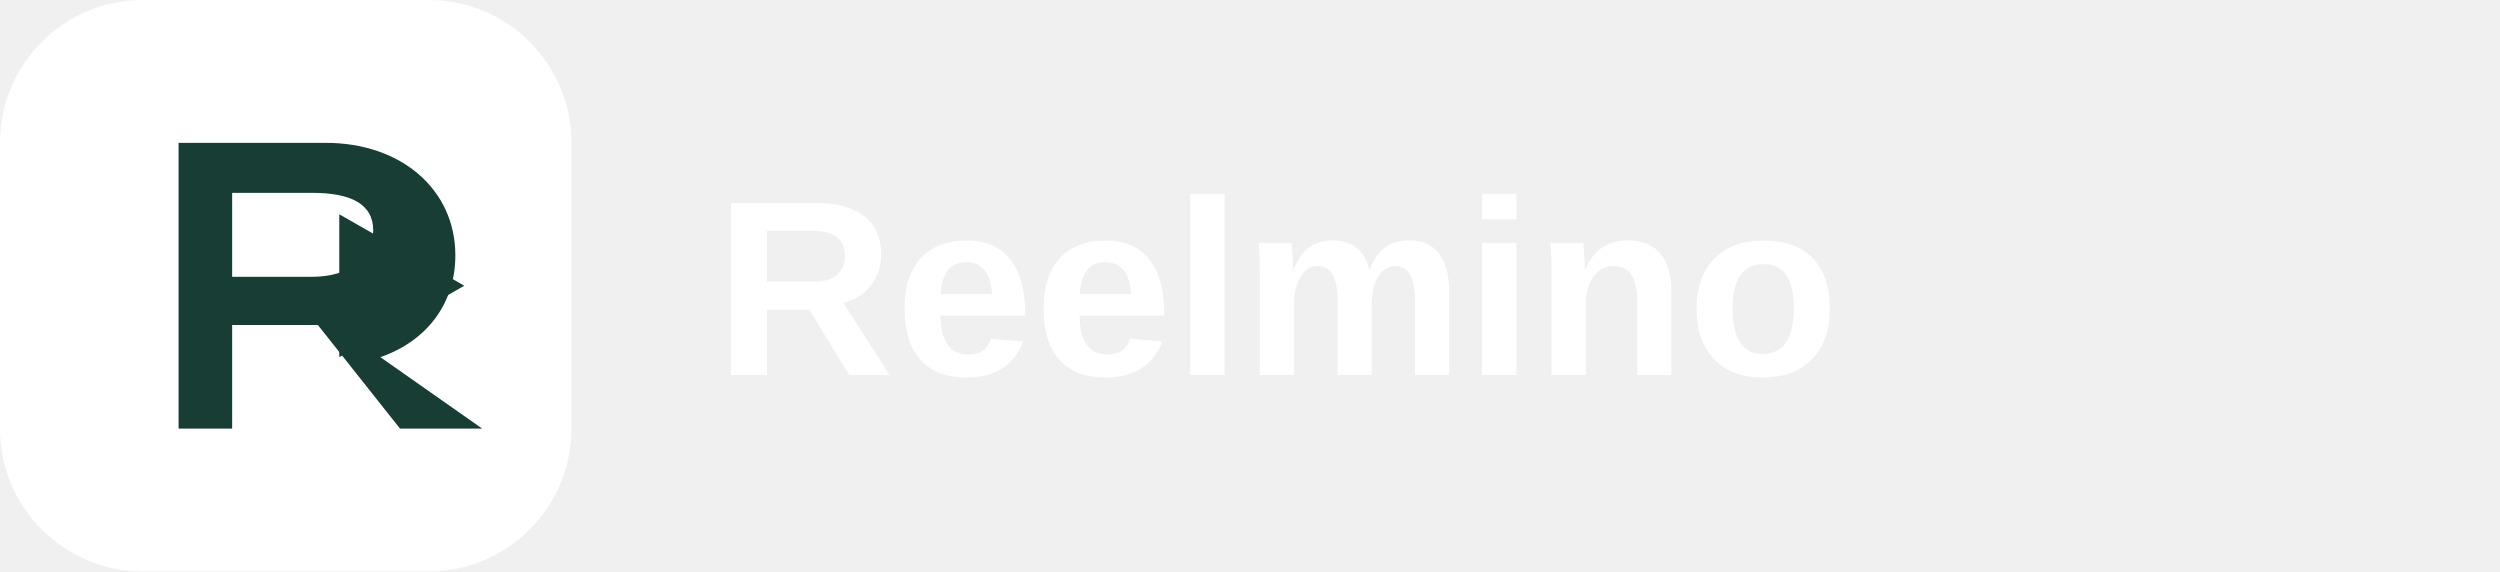
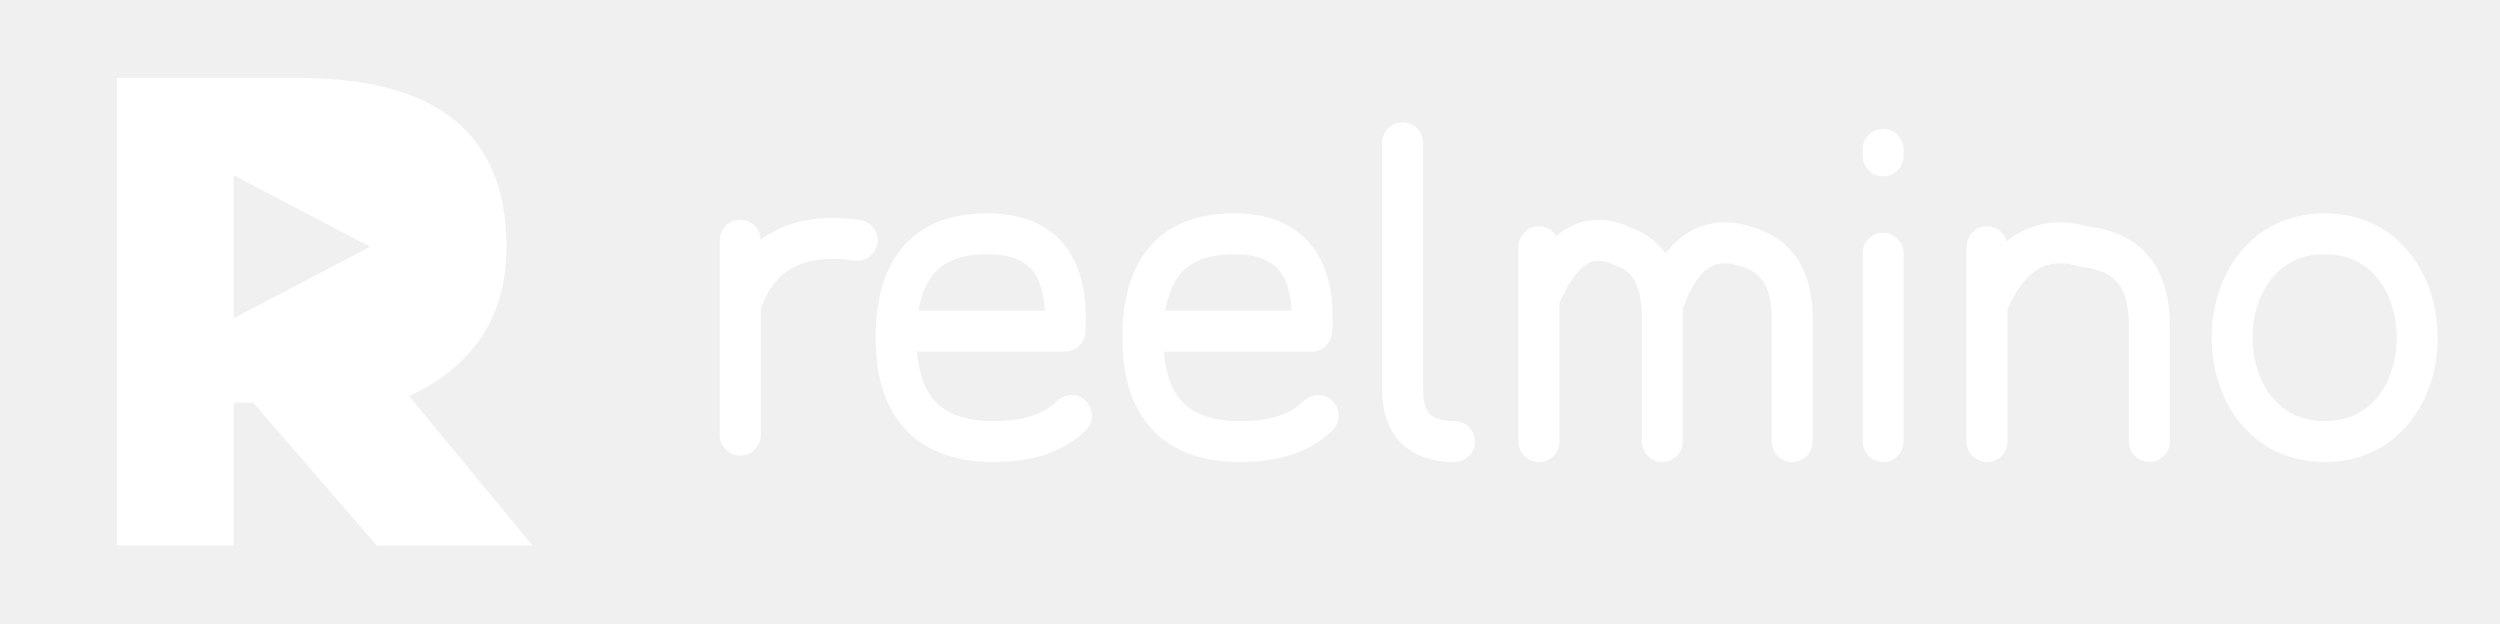
- <svg xmlns="http://www.w3.org/2000/svg" viewBox="0 0 280 64" role="img" aria-label="Reelmino">
-   <rect width="64" height="64" rx="16" fill="#FFFFFF" />
-   <path fill="#173D35" d="M20 16h16.5c8.4 0 14.5 5.2 14.5 12.6 0 5.4-3.2 9.6-8.4 11.4L54 48h-9.2L35.6 36.4H26V48h-6V16zm6 5.6V31h9c4.2 0 6.8-2.2 6.8-5.2S39.2 21.6 35 21.6H26z" />
-   <polygon fill="#173D35" points="38,24 38,40 52,32" />
-   <text x="80" y="42" fill="#FFFFFF" font-family="Arial, Helvetica, sans-serif" font-size="28" font-weight="700">Reelmino</text>
+ <svg xmlns="http://www.w3.org/2000/svg" width="385" height="96" viewBox="0 0 385 96" role="img" aria-label="Reelmino">
+   <path d="M18 12H46Q78 12 78 38Q78 54 63 61L82 84H58L39 62H36V84H18Z M36 27V49L57 38Z" fill="#FFFFFF" fill-rule="evenodd" />
+   <path d="M4 49V19M4 29Q8 17 22 19" transform="translate(110 18)" fill="none" stroke="#FFFFFF" stroke-width="6.3" stroke-linecap="round" stroke-linejoin="round" />
+   <path d="M3 33H28Q29 18 16 18Q2 18 2 34Q2 50 17 50Q25 50 29 46" transform="translate(136 18)" fill="none" stroke="#FFFFFF" stroke-width="6.3" stroke-linecap="round" stroke-linejoin="round" />
+   <path d="M3 33H28Q29 18 16 18Q2 18 2 34Q2 50 17 50Q25 50 29 46" transform="translate(174 18)" fill="none" stroke="#FFFFFF" stroke-width="6.3" stroke-linecap="round" stroke-linejoin="round" />
+   <path d="M4 4V42Q4 50 12 50" transform="translate(212 18)" fill="none" stroke="#FFFFFF" stroke-width="6.3" stroke-linecap="round" stroke-linejoin="round" />
+   <path d="M3 50V20M3 28Q8 16 16 20Q22 22 22 31V50M22 29Q26 17 35 20Q42 22 42 31V50" transform="translate(234 18)" fill="none" stroke="#FFFFFF" stroke-width="6.3" stroke-linecap="round" stroke-linejoin="round" />
+   <path d="M5 21V50M5 5V6" transform="translate(285 18)" fill="none" stroke="#FFFFFF" stroke-width="6.3" stroke-linecap="round" stroke-linejoin="round" />
+   <path d="M3 50V20M3 29Q8 17 18 20Q28 21 28 32V50" transform="translate(303 18)" fill="none" stroke="#FFFFFF" stroke-width="6.3" stroke-linecap="round" stroke-linejoin="round" />
+   <path d="M16 18C-3 18 -3 50 16 50C35 50 35 18 16 18Z" transform="translate(342 18)" fill="none" stroke="#FFFFFF" stroke-width="6.3" stroke-linecap="round" stroke-linejoin="round" />
</svg>
